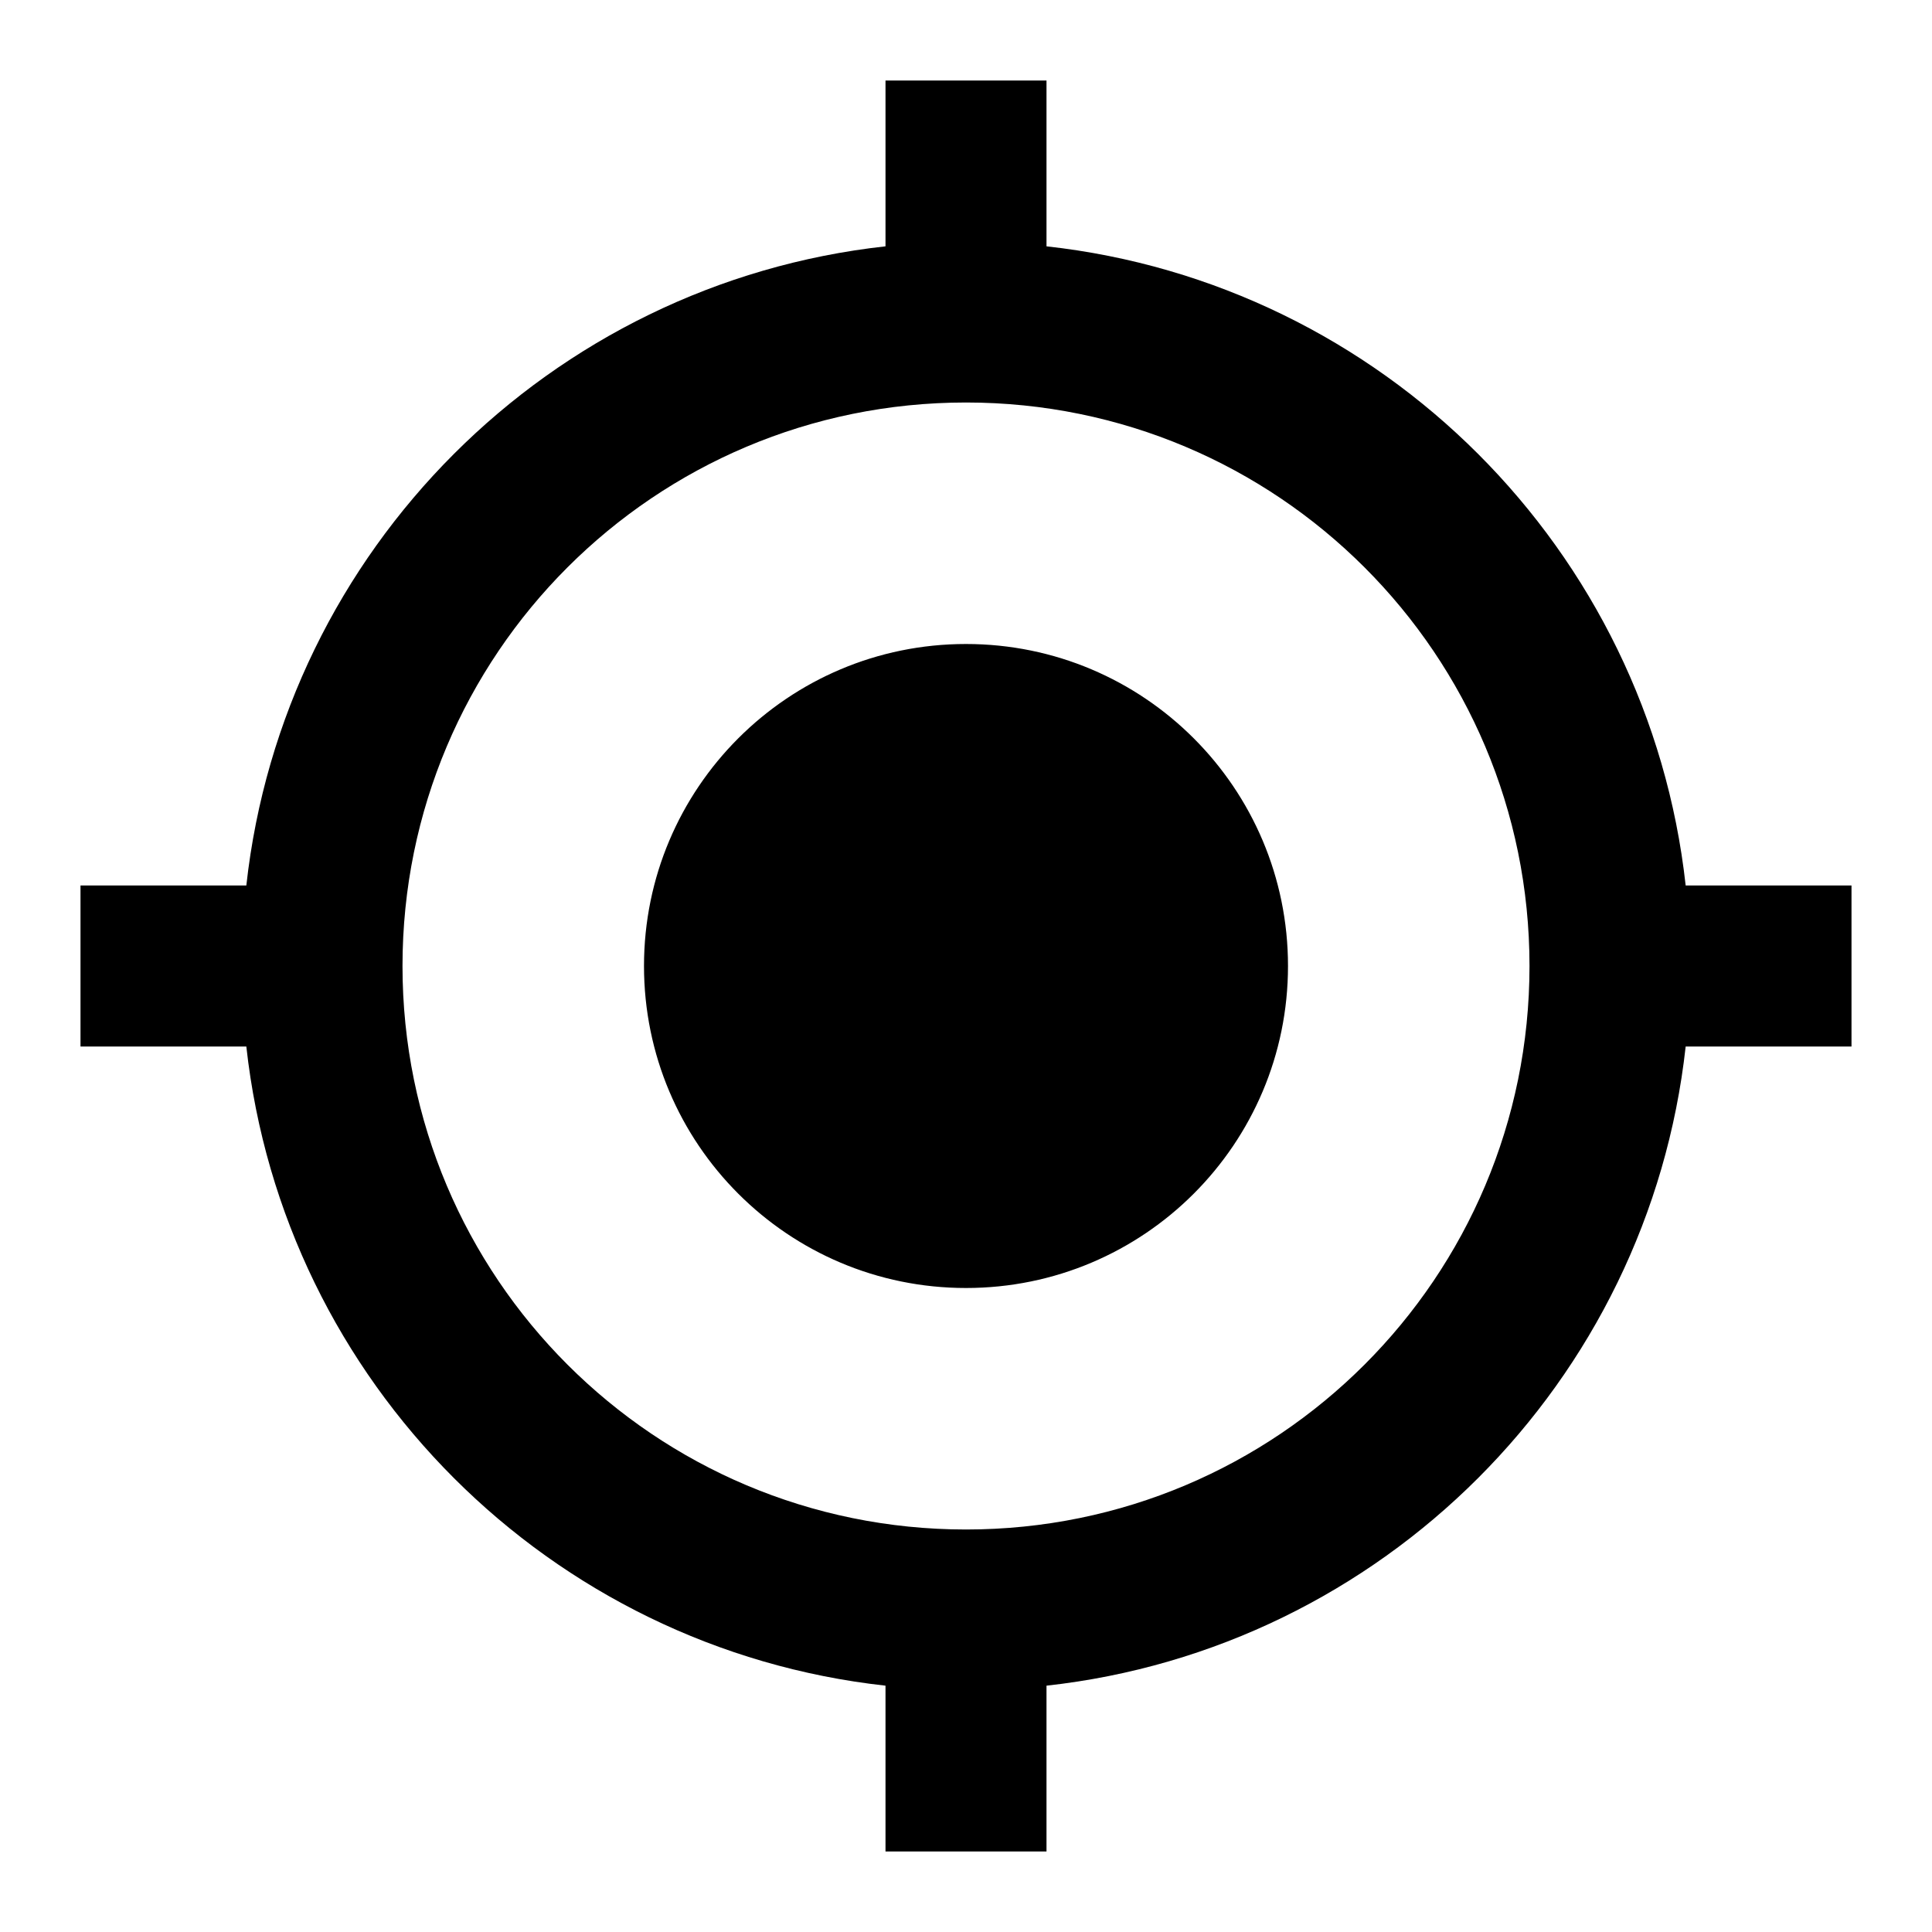
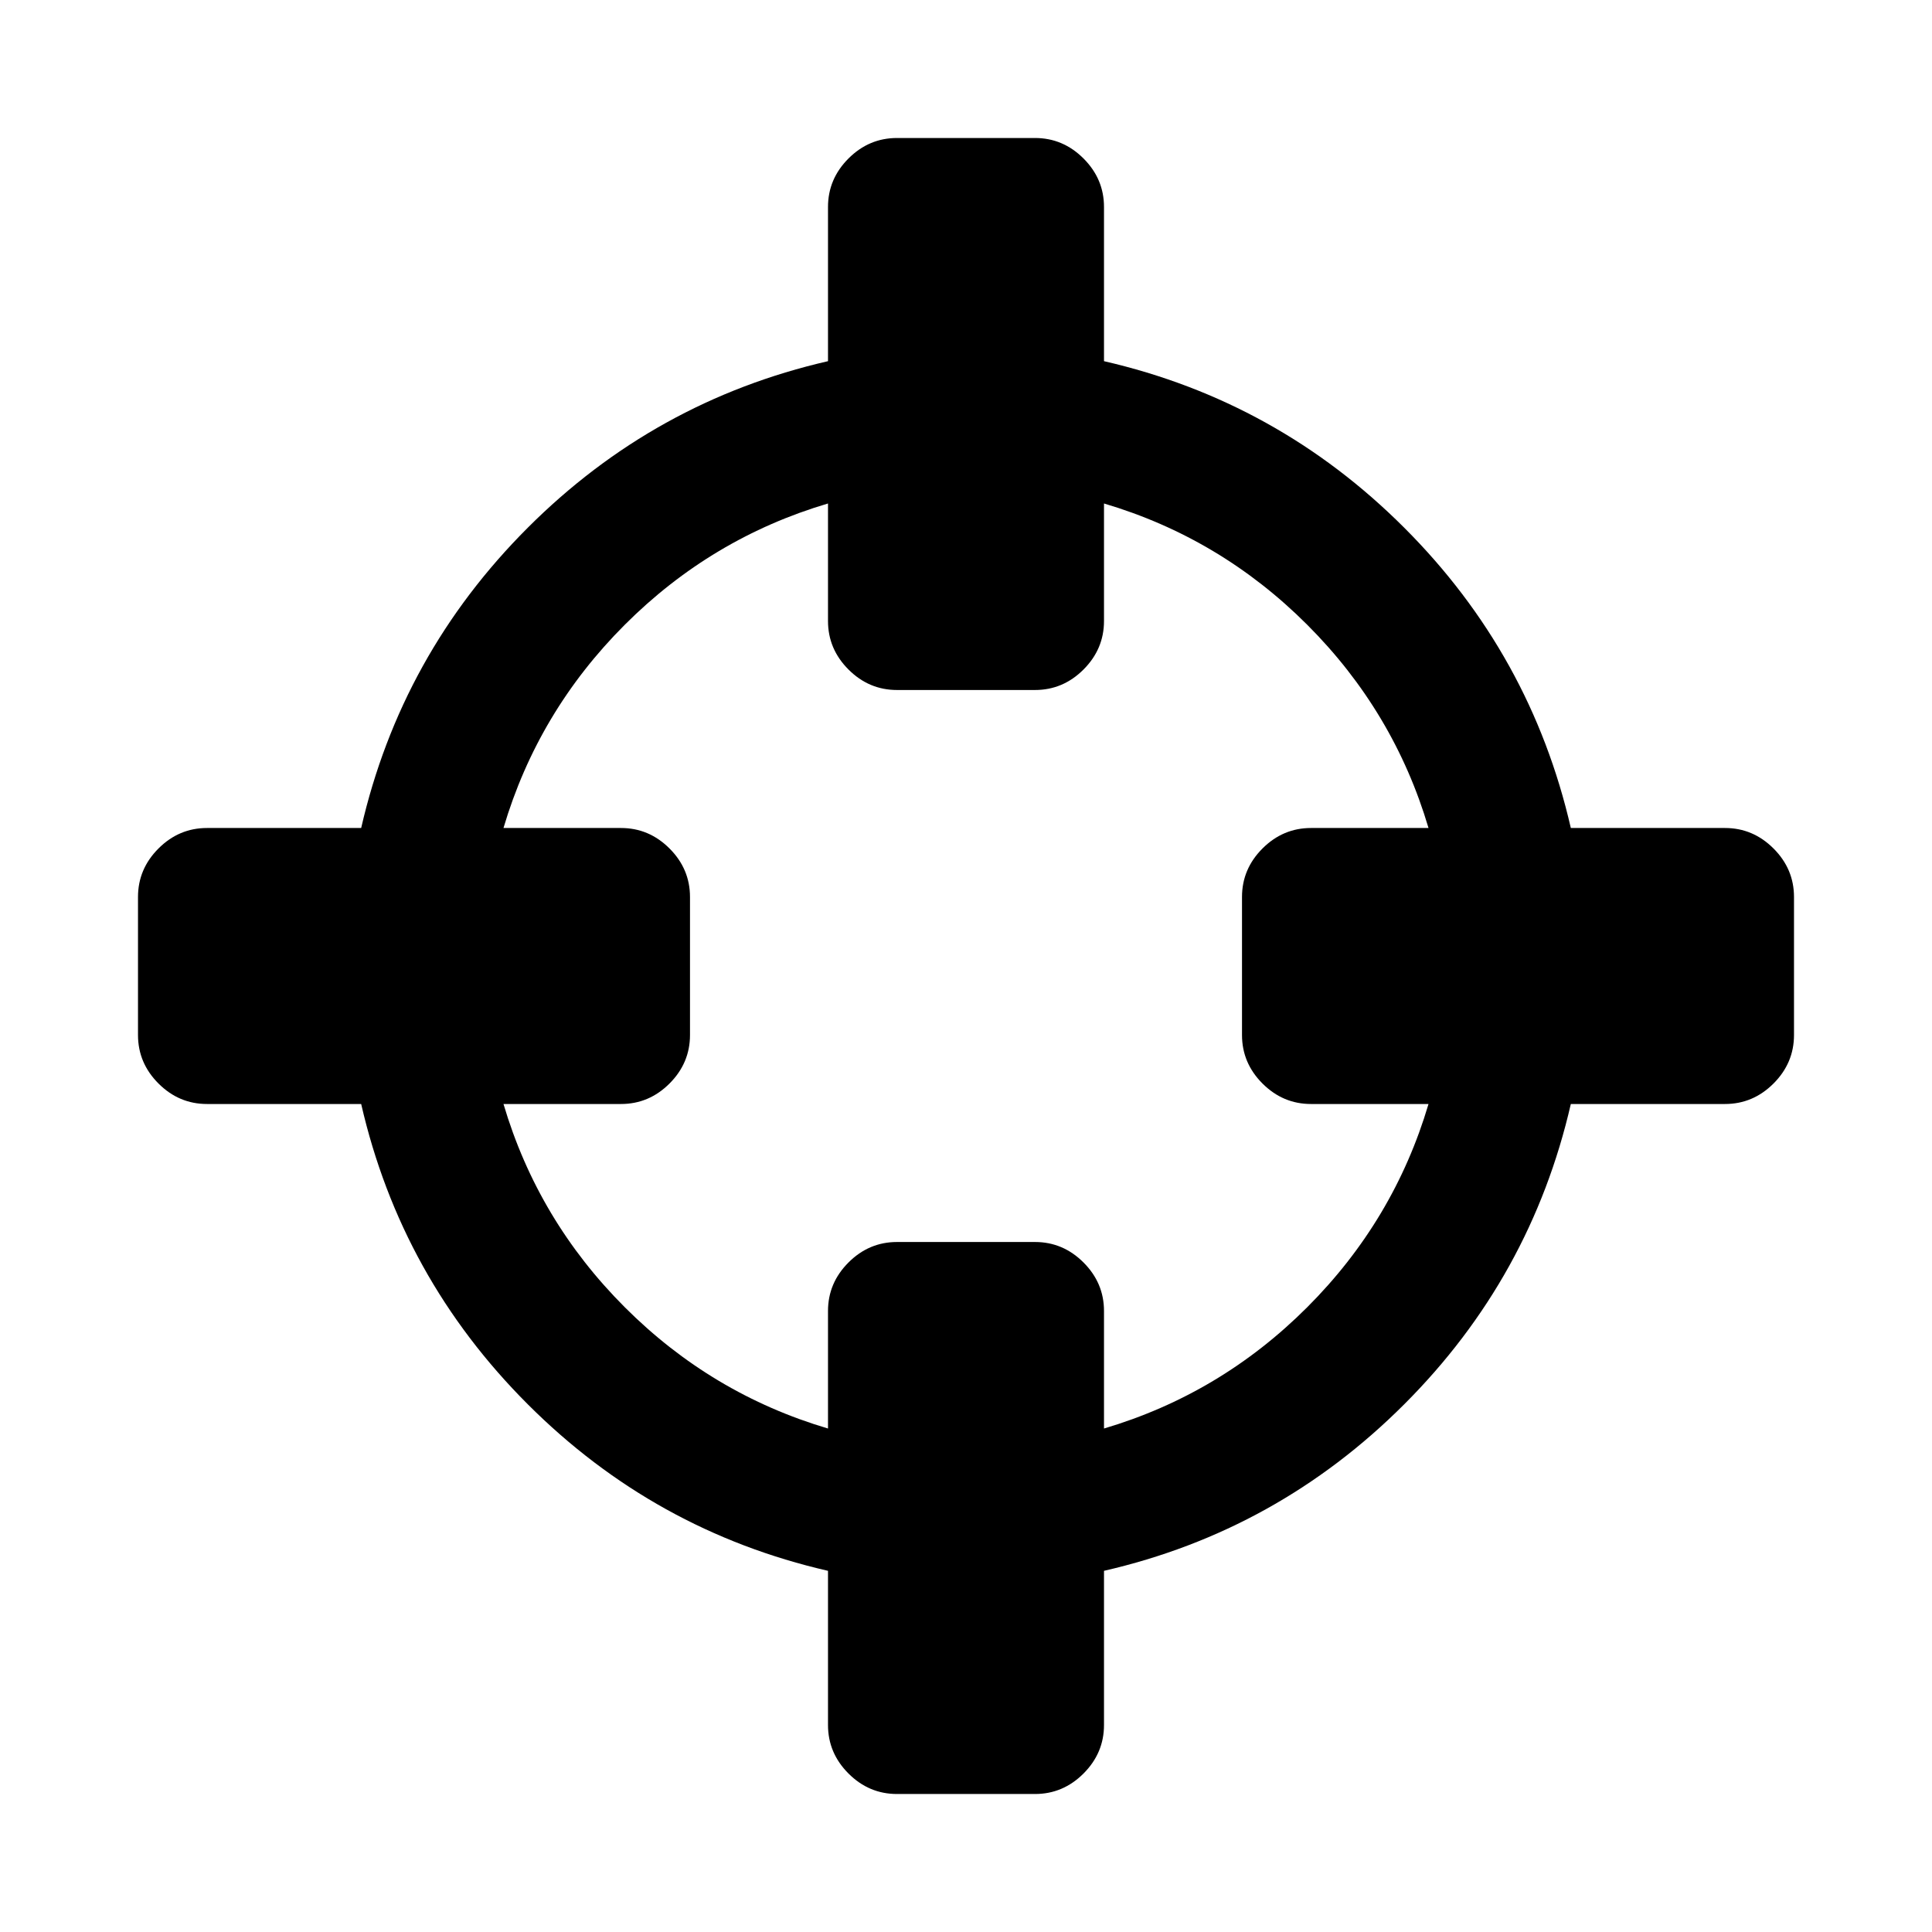
- <svg xmlns="http://www.w3.org/2000/svg" fill="#000000" height="24" viewBox="0 0 24 24" width="24">
-   <path d="M0 0h24v24H0z" fill="none" />
-   <path d="M12 8c-2.21 0-4 1.79-4 4s1.79 4 4 4 4-1.79 4-4-1.79-4-4-4zm8.94 3c-.46-4.17-3.77-7.48-7.94-7.94V1h-2v2.06C6.83 3.52 3.52 6.83 3.06 11H1v2h2.06c.46 4.17 3.77 7.48 7.94 7.94V23h2v-2.06c4.17-.46 7.48-3.77 7.94-7.94H23v-2h-2.06zM12 19c-3.87 0-7-3.13-7-7s3.13-7 7-7 7 3.13 7 7-3.13 7-7 7z" />
+ <svg xmlns="http://www.w3.org/2000/svg" width="1792" height="1792" viewBox="0 0 1792 1792">
+   <path d="M1325 1024h-109q-26 0-45-19t-19-45v-128q0-26 19-45t45-19h109q-32-108-112.5-188.5t-188.5-112.5v109q0 26-19 45t-45 19h-128q-26 0-45-19t-19-45v-109q-108 32-188.5 112.5t-112.5 188.5h109q26 0 45 19t19 45v128q0 26-19 45t-45 19h-109q32 108 112.5 188.5t188.5 112.5v-109q0-26 19-45t45-19h128q26 0 45 19t19 45v109q108-32 188.5-112.5t112.5-188.5zm339-192v128q0 26-19 45t-45 19h-143q-37 161-154.5 278.5t-278.5 154.5v143q0 26-19 45t-45 19h-128q-26 0-45-19t-19-45v-143q-161-37-278.5-154.5t-154.5-278.5h-143q-26 0-45-19t-19-45v-128q0-26 19-45t45-19h143q37-161 154.5-278.5t278.5-154.5v-143q0-26 19-45t45-19h128q26 0 45 19t19 45v143q161 37 278.5 154.5t154.5 278.5h143q26 0 45 19t19 45z" />
</svg>
